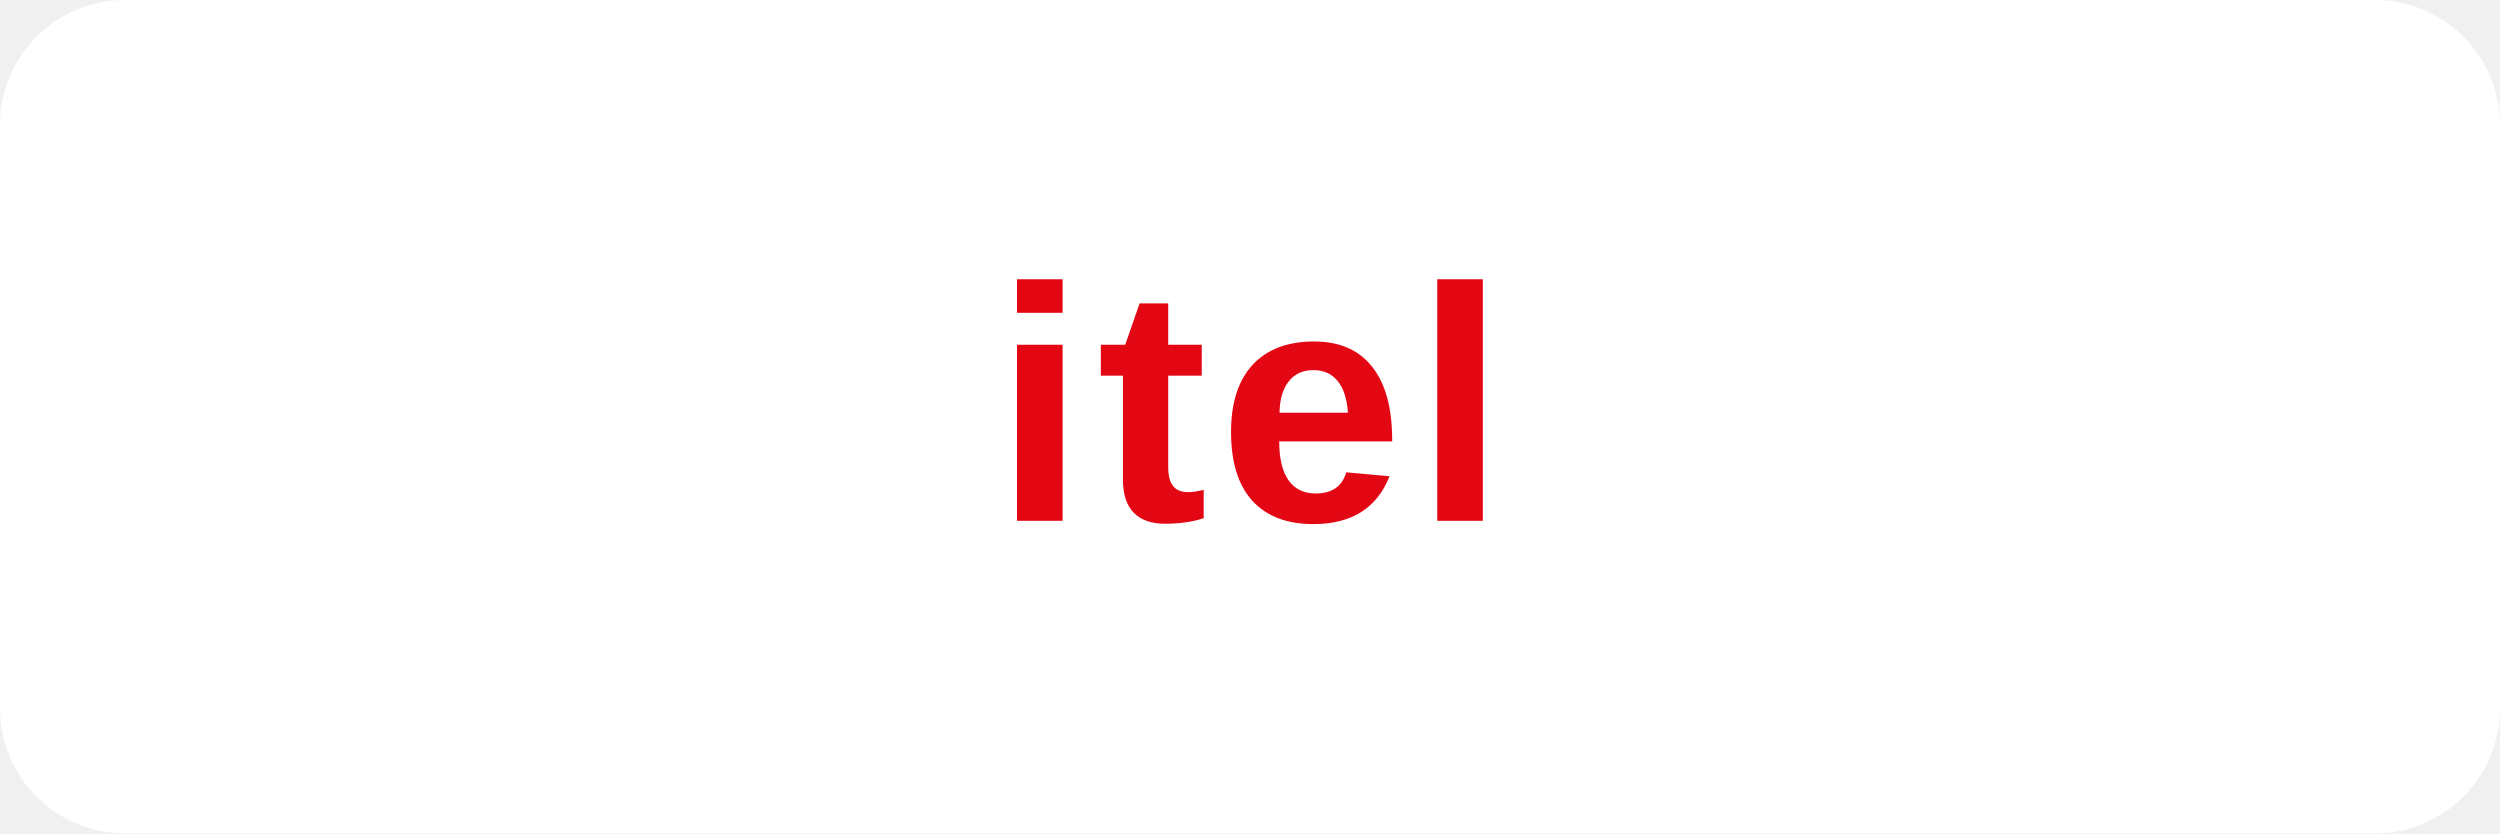
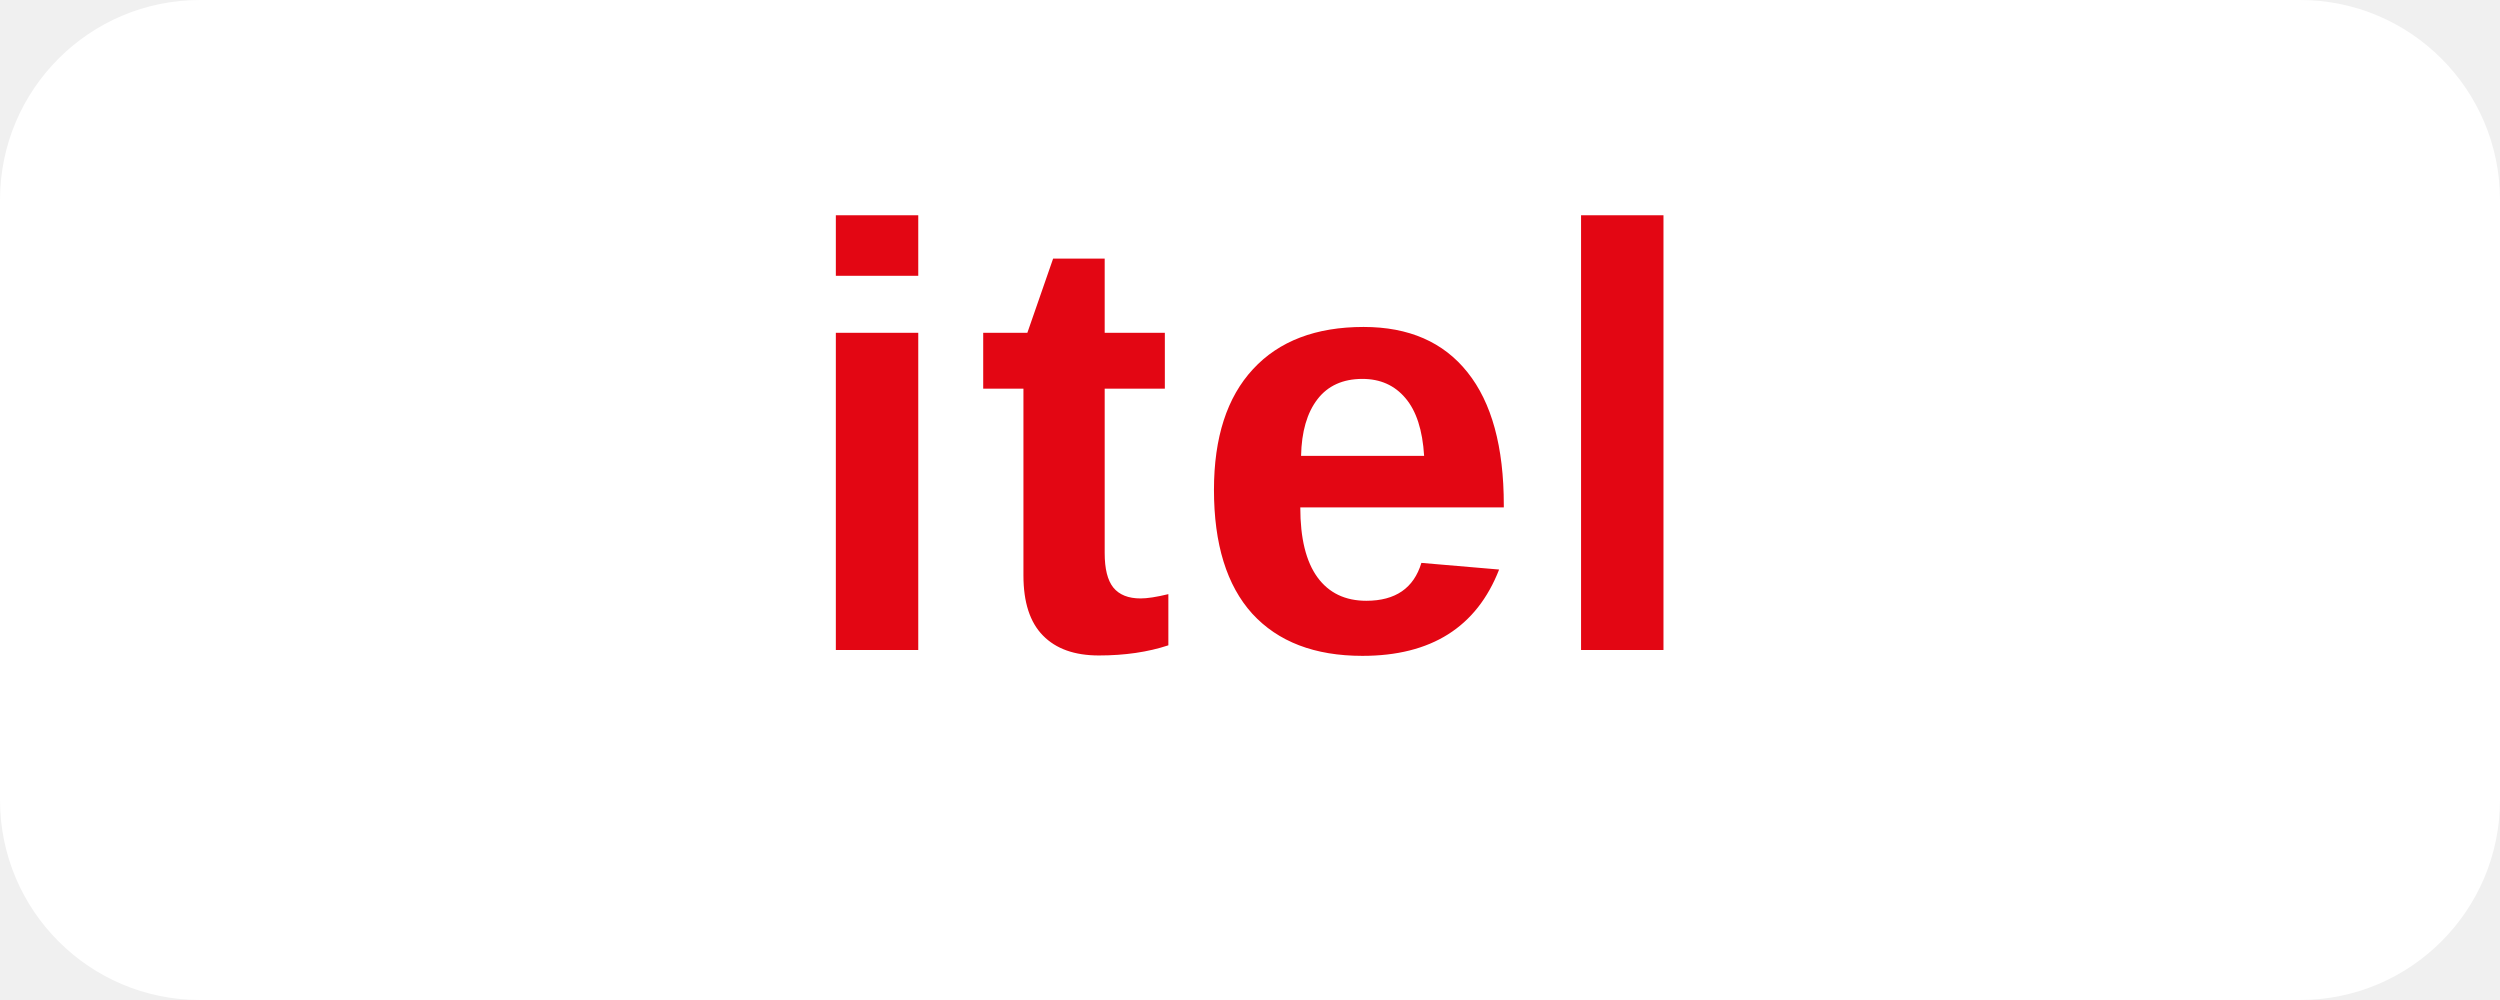
- <svg xmlns="http://www.w3.org/2000/svg" viewBox="0 0 120 40" width="120" height="40" role="img">
-   <rect width="120" height="40" rx="6" fill="white" />
-   <text x="60" y="25" text-anchor="middle" font-family="Arial, Helvetica, sans-serif" font-size="16" font-weight="800" letter-spacing="0.5" fill="#E30613">itel</text>
+ <svg xmlns="http://www.w3.org/2000/svg" viewBox="0 0 100 40" width="100" height="40" role="img">
+   <rect width="100" height="40" rx="8" fill="white" />
+   <text x="50" y="26" text-anchor="middle" font-family="Arial, Helvetica, sans-serif" font-size="24" font-weight="800" letter-spacing="0.6" fill="#E30613">itel</text>
</svg>
